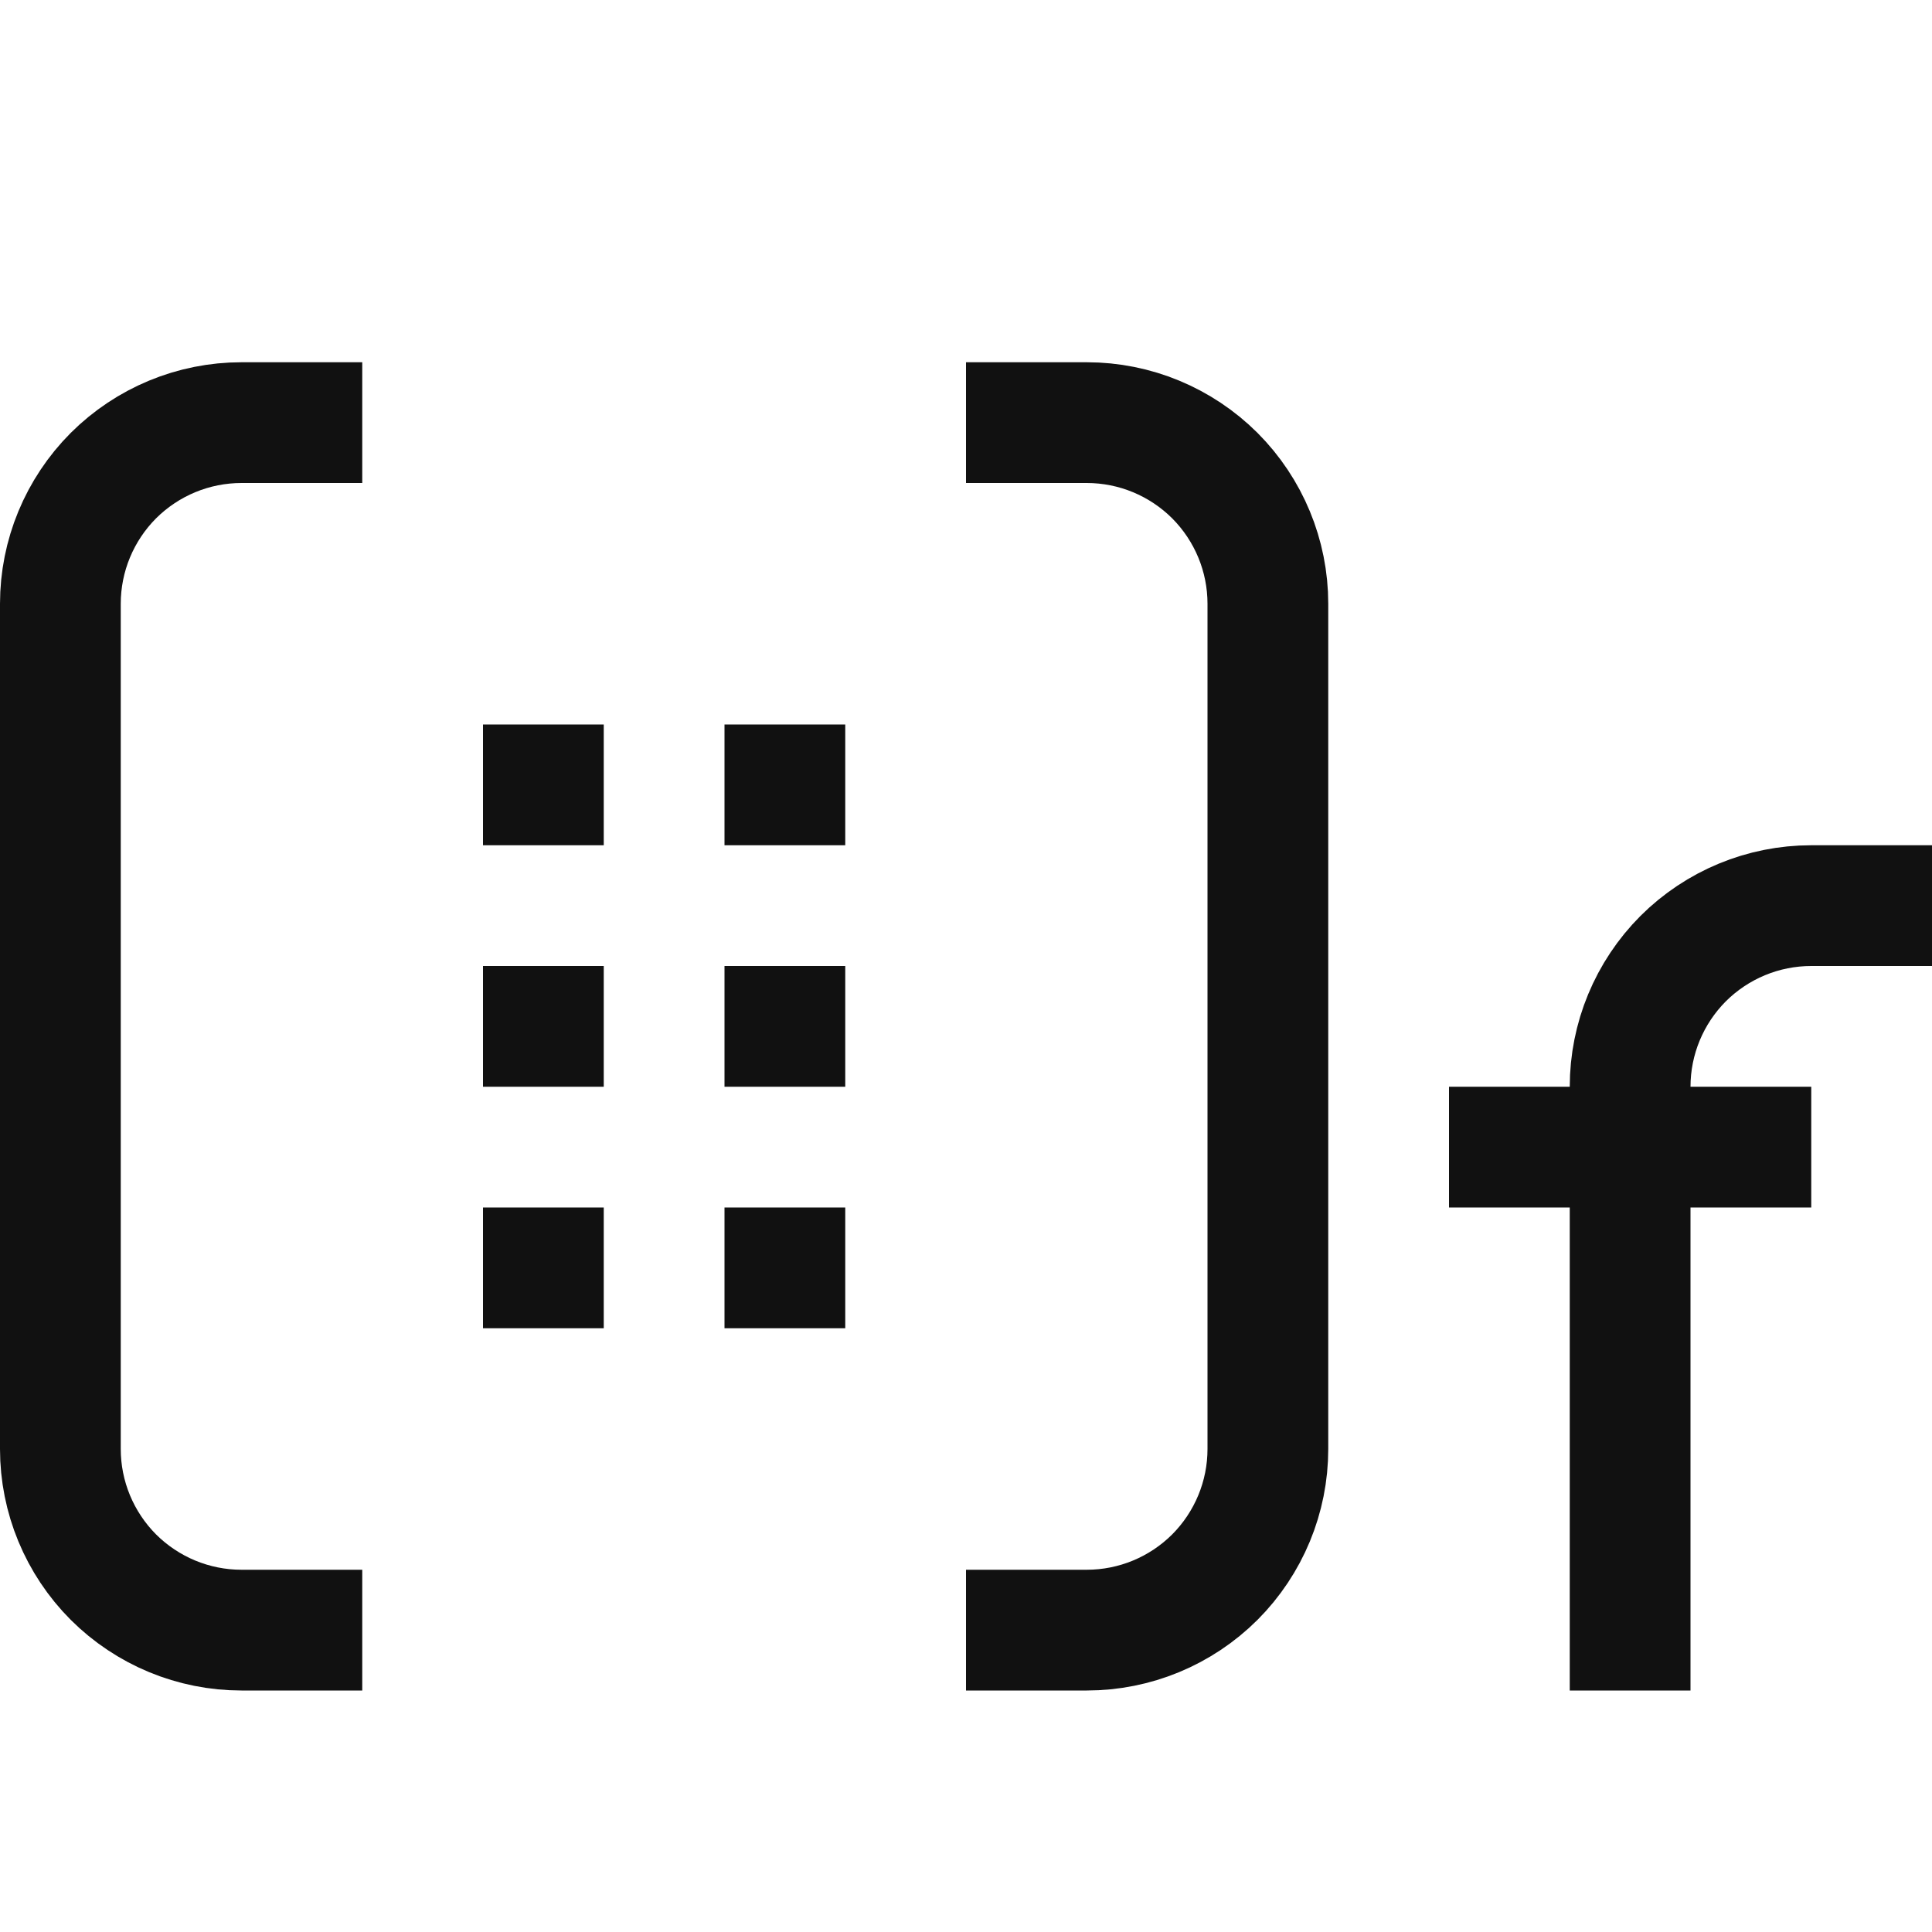
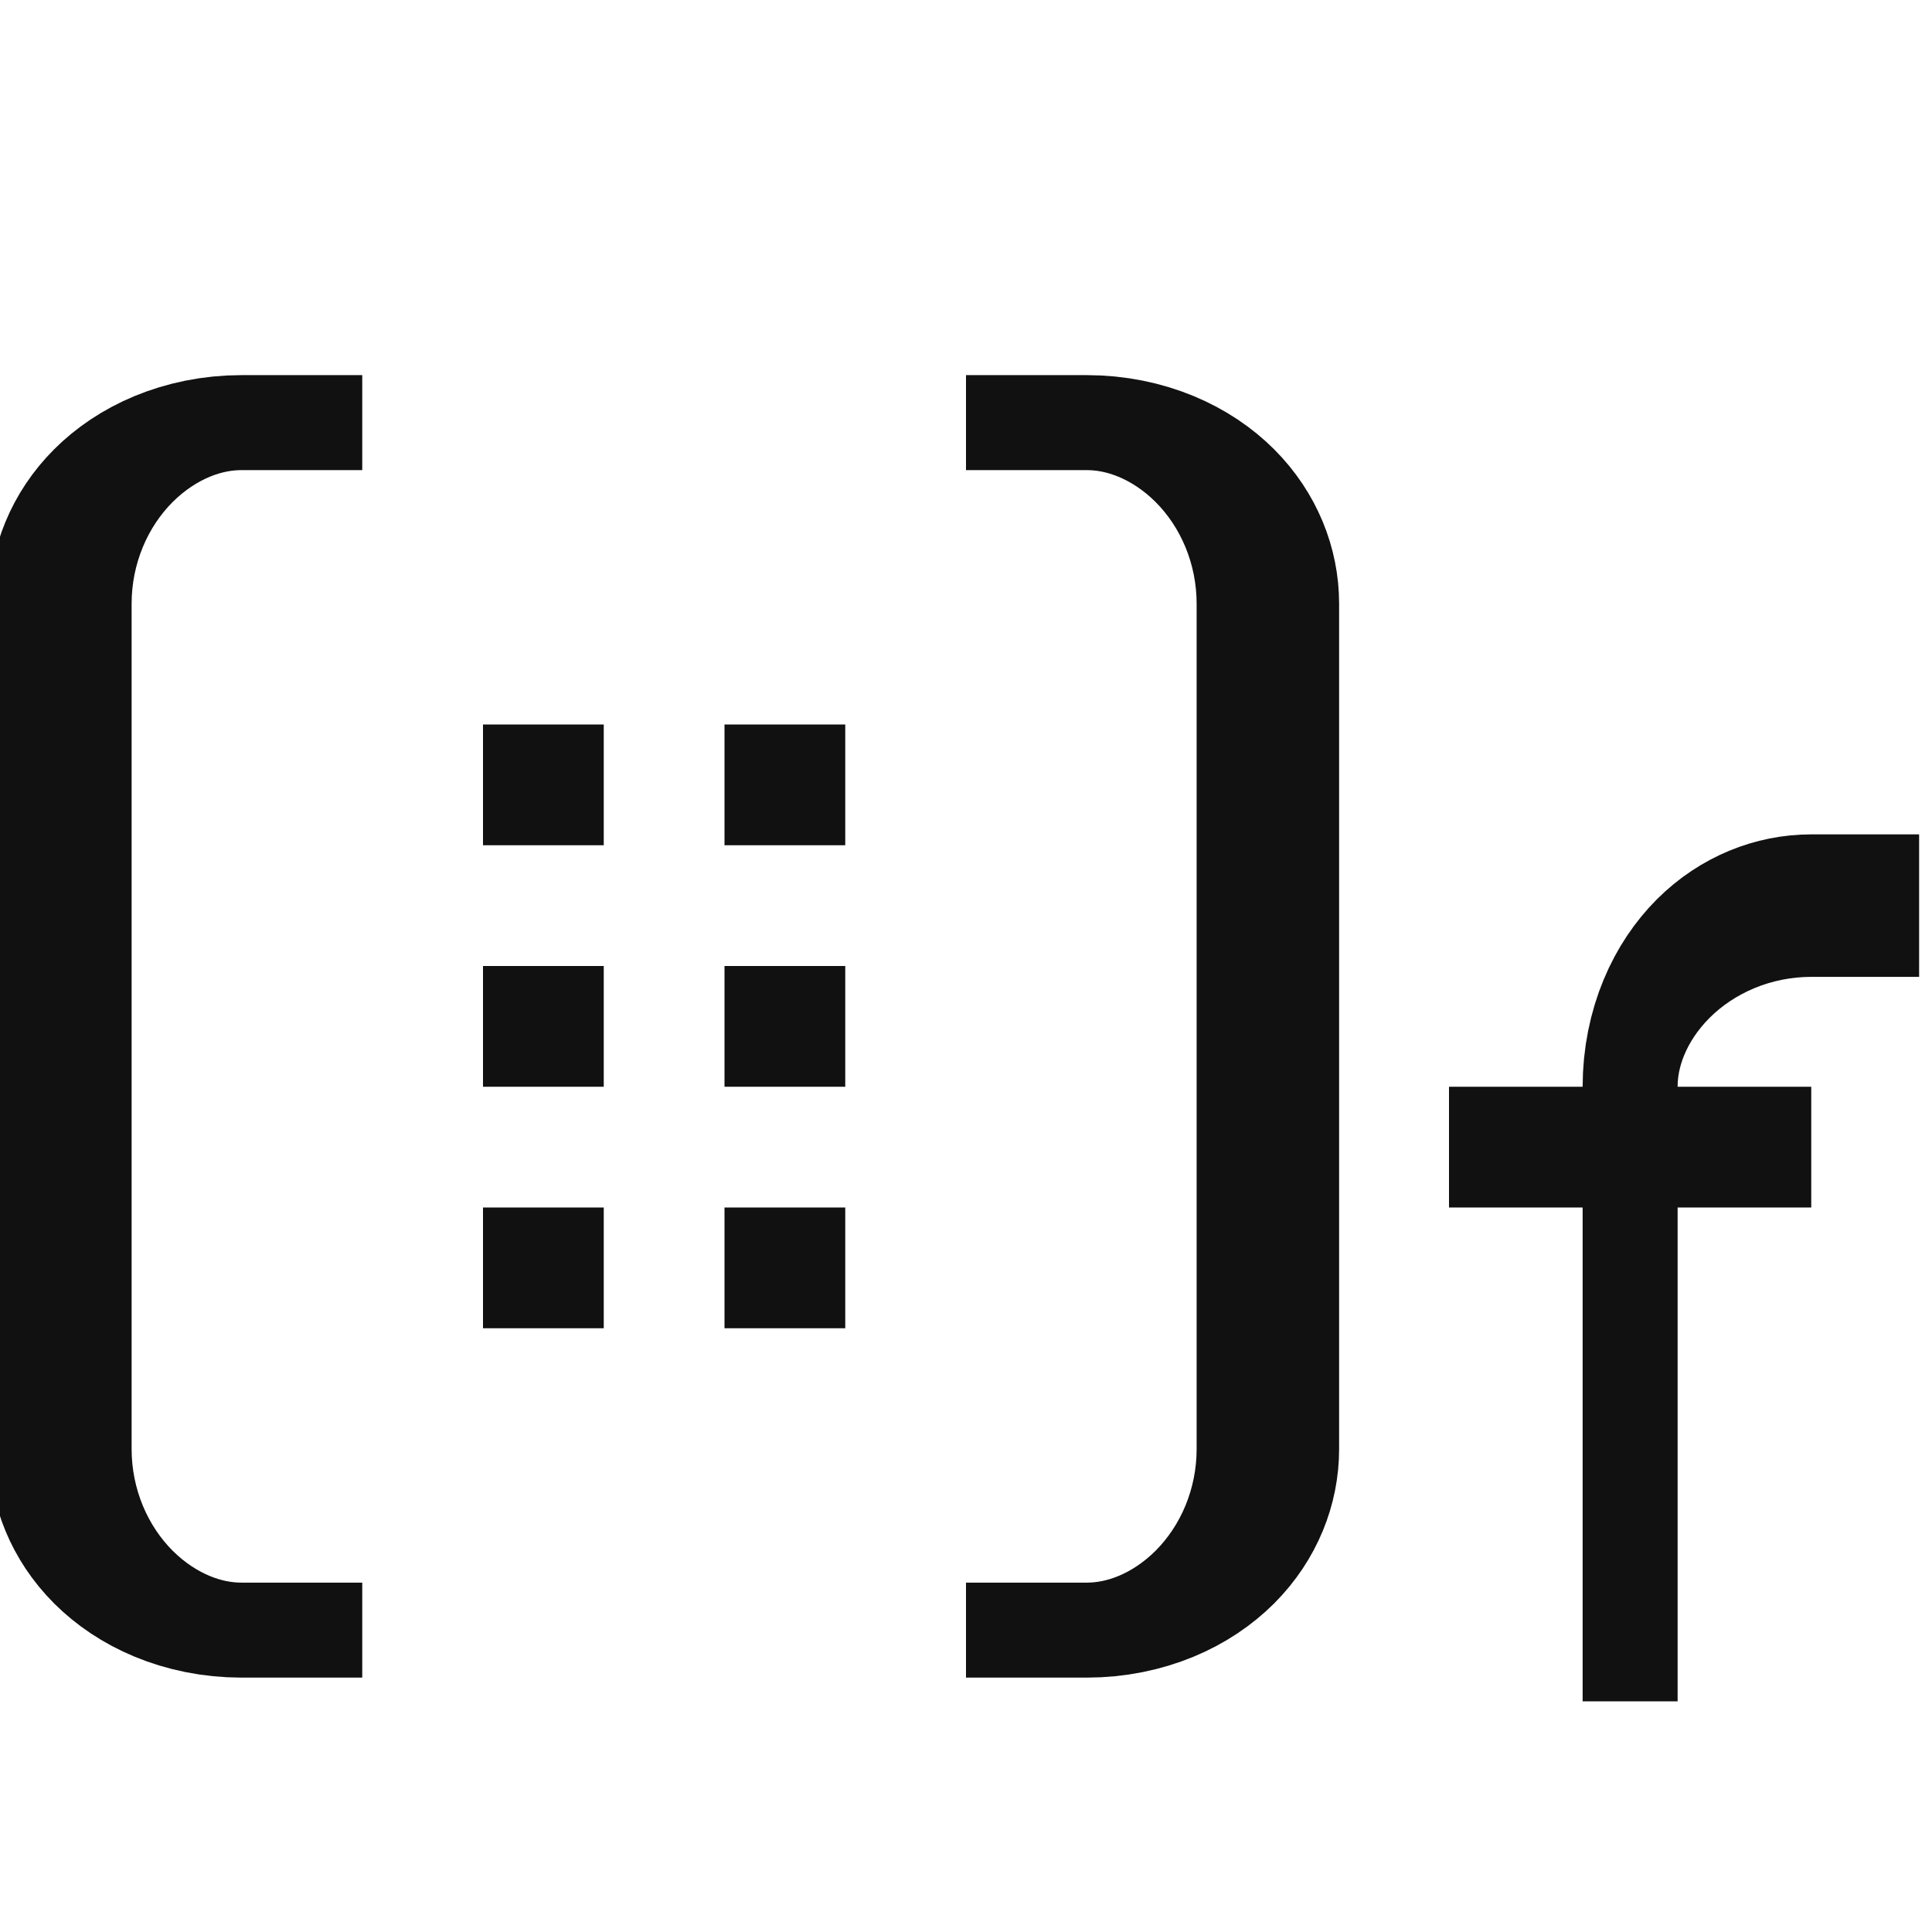
<svg xmlns="http://www.w3.org/2000/svg" width="16px" height="16px" version="1.1" xml:space="preserve" style="fill-rule:evenodd;clip-rule:evenodd;stroke-miterlimit:2;">
-   <rect id="type_mat2x3" x="0" y="0" width="16" height="16" style="fill:none;" />
-   <clipPath id="_clip1">
-     <rect x="0" y="0" width="16" height="16" />
-   </clipPath>
-   <g clip-path="url(#_clip1)">
-     <path d="M3,3.5l-1,0c-0.398,0 -0.779,0.158 -1.061,0.439c-0.281,0.282 -0.439,0.663 -0.439,1.061c0,1.888 -0,5.112 0,7c-0,0.398 0.158,0.779 0.439,1.061c0.282,0.281 0.663,0.439 1.061,0.439c0.531,0 1,0 1,0" style="fill:none;stroke:rgb(17,17,17);stroke-width:1px;" />
-     <path d="M8,3.5l1,0c0.398,0 0.779,0.158 1.061,0.439c0.281,0.282 0.439,0.663 0.439,1.061c0,1.888 0,5.112 0,7c0,0.398 -0.158,0.779 -0.439,1.061c-0.282,0.281 -0.663,0.439 -1.061,0.439c-0.531,0 -1,0 -1,0" style="fill:none;stroke:rgb(17,17,17);stroke-width:1px;" />
-     <g>
-       <path d="M13.5,13.5l0,-4.5c-0,-0.398 0.158,-0.779 0.439,-1.061c0.282,-0.281 0.663,-0.439 1.061,-0.439c0.287,0 0.5,0 0.5,0" style="fill:none;stroke:rgb(17,17,17);stroke-width:1px;stroke-linecap:square;" />
-       <path d="M12,9.5l3,0" style="fill:none;stroke:rgb(17,17,17);stroke-width:1px;" />
+   <g transform="matrix(1,0,0,1,-123,-199)">
+     <g id="type_mat2x3" transform="matrix(1,0,0,1,123,199)">
+       <rect x="0" y="0" width="16" height="16" style="fill:none;" />
+       <clipPath id="_clip1">
+         <rect x="0" y="0" width="16" height="16" />
+       </clipPath>
+       <g clip-path="url(#_clip1)">
+         <g transform="matrix(1,0,0,0.666667,0,-18.1667)">
+           <path d="M3,32.5L2,32.5C1.602,32.5 1.221,32.737 0.939,33.159C0.658,33.581 0.5,34.153 0.5,34.75C0.5,37.582 0.5,42.418 0.5,45.25C0.5,45.847 0.658,46.419 0.939,46.841C1.221,47.263 1.602,47.5 2,47.5C2.531,47.5 3,47.5 3,47.5" style="fill:none;stroke:rgb(17,17,17);stroke-width:1.18px;" />
+         </g>
+         <g transform="matrix(-1,0,0,0.666667,11,-18.1667)">
+           <path d="M3,32.5L2,32.5C1.602,32.5 1.221,32.737 0.939,33.159C0.658,33.581 0.5,34.153 0.5,34.75C0.5,37.582 0.5,42.418 0.5,45.25C0.5,45.847 0.658,46.419 0.939,46.841C1.221,47.263 1.602,47.5 2,47.5C2.531,47.5 3,47.5 3,47.5" style="fill:none;stroke:rgb(17,17,17);stroke-width:1.18px;" />
+         </g>
+         <g>
+           <g transform="matrix(0.666667,0,0,1,5.83333,-16)">
+             <path d="M11.5,29.5L11.5,25C11.5,24.602 11.737,24.221 12.159,23.939C12.581,23.658 13.153,23.5 13.75,23.5C14.18,23.5 14.5,23.5 14.5,23.5" style="fill:none;stroke:rgb(17,17,17);stroke-width:1.18px;stroke-linecap:square;" />
+           </g>
+           <g transform="matrix(1,0,0,1,1,-16)">
+             <path d="M11,25.5L14,25.5" style="fill:none;stroke:rgb(17,17,17);stroke-width:1px;" />
+           </g>
+         </g>
+         <g transform="matrix(6.12323e-17,1,-1,6.12323e-17,29,1)">
+           <rect x="5" y="24" width="1" height="1" style="fill:rgb(17,17,17);" />
+         </g>
+         <g transform="matrix(6.12323e-17,1,-1,6.12323e-17,31,1)">
+           <rect x="5" y="24" width="1" height="1" style="fill:rgb(17,17,17);" />
+         </g>
+         <g transform="matrix(6.12323e-17,1,-1,6.12323e-17,29,3)">
+           <rect x="5" y="24" width="1" height="1" style="fill:rgb(17,17,17);" />
+         </g>
+         <g transform="matrix(6.12323e-17,1,-1,6.12323e-17,31,3)">
+           <rect x="5" y="24" width="1" height="1" style="fill:rgb(17,17,17);" />
+         </g>
+         <g transform="matrix(6.12323e-17,1,-1,6.12323e-17,29,5)">
+           <rect x="5" y="24" width="1" height="1" style="fill:rgb(17,17,17);" />
+         </g>
+         <g transform="matrix(6.12323e-17,1,-1,6.12323e-17,31,5)">
+           <rect x="5" y="24" width="1" height="1" style="fill:rgb(17,17,17);" />
+         </g>
+       </g>
    </g>
-     <path d="M5,7l-1,0l0,-1l1,0l0,1Z" style="fill:rgb(17,17,17);" />
-     <path d="M7,7l-1,0l0,-1l1,0l0,1Z" style="fill:rgb(17,17,17);" />
-     <path d="M5,9l-1,0l0,-1l1,0l0,1Z" style="fill:rgb(17,17,17);" />
-     <path d="M7,9l-1,0l0,-1l1,0l0,1Z" style="fill:rgb(17,17,17);" />
-     <path d="M5,11l-1,0l0,-1l1,0l0,1Z" style="fill:rgb(17,17,17);" />
-     <path d="M7,11l-1,0l0,-1l1,0l0,1Z" style="fill:rgb(17,17,17);" />
  </g>
</svg>
